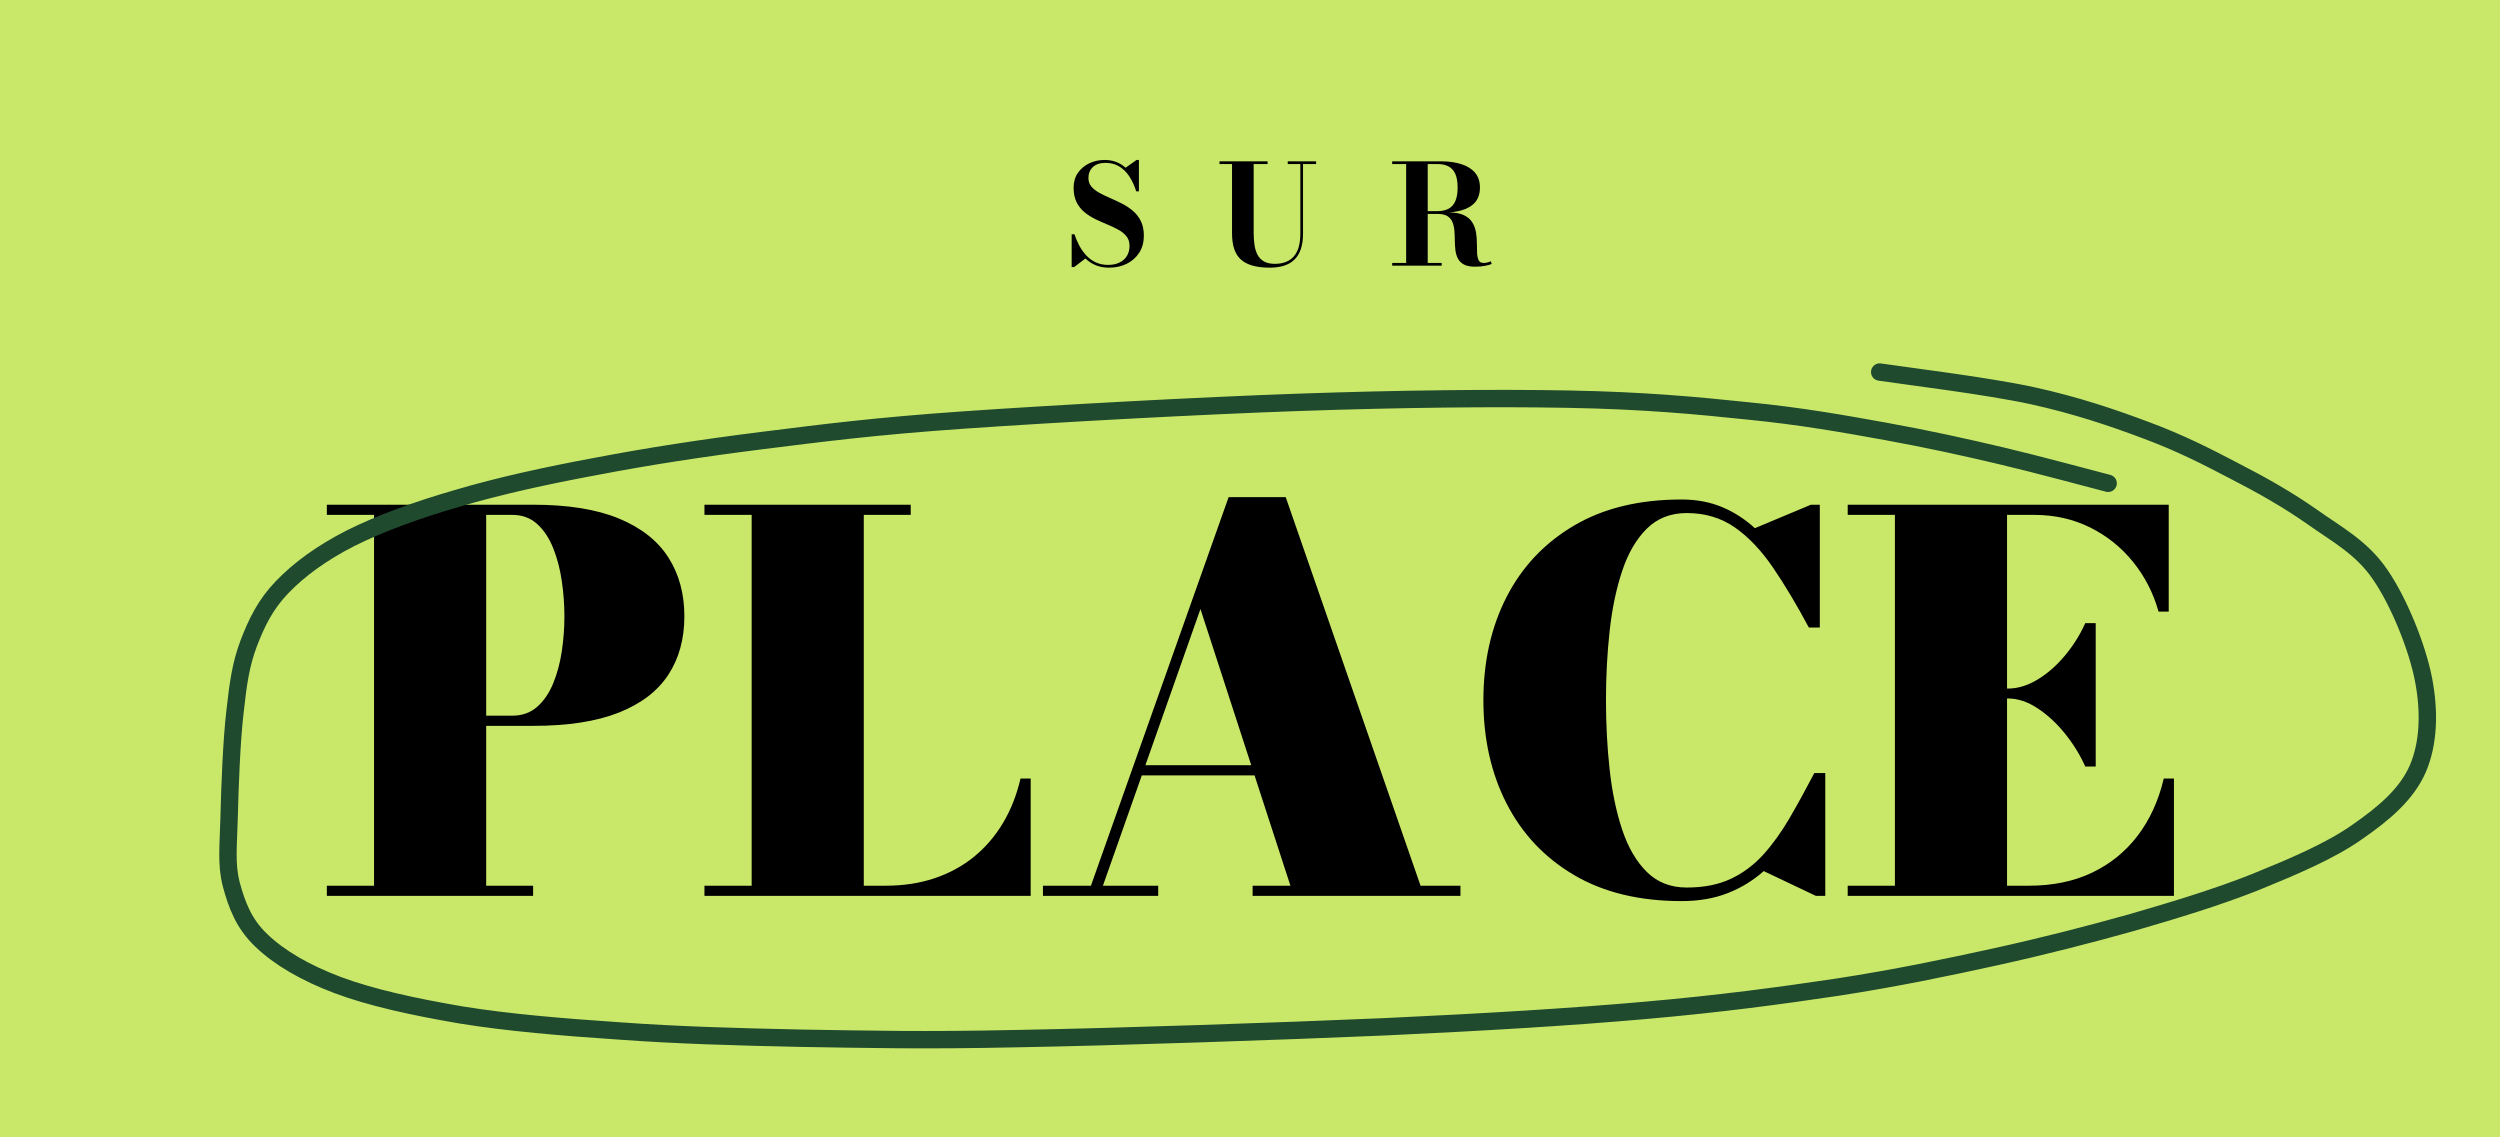
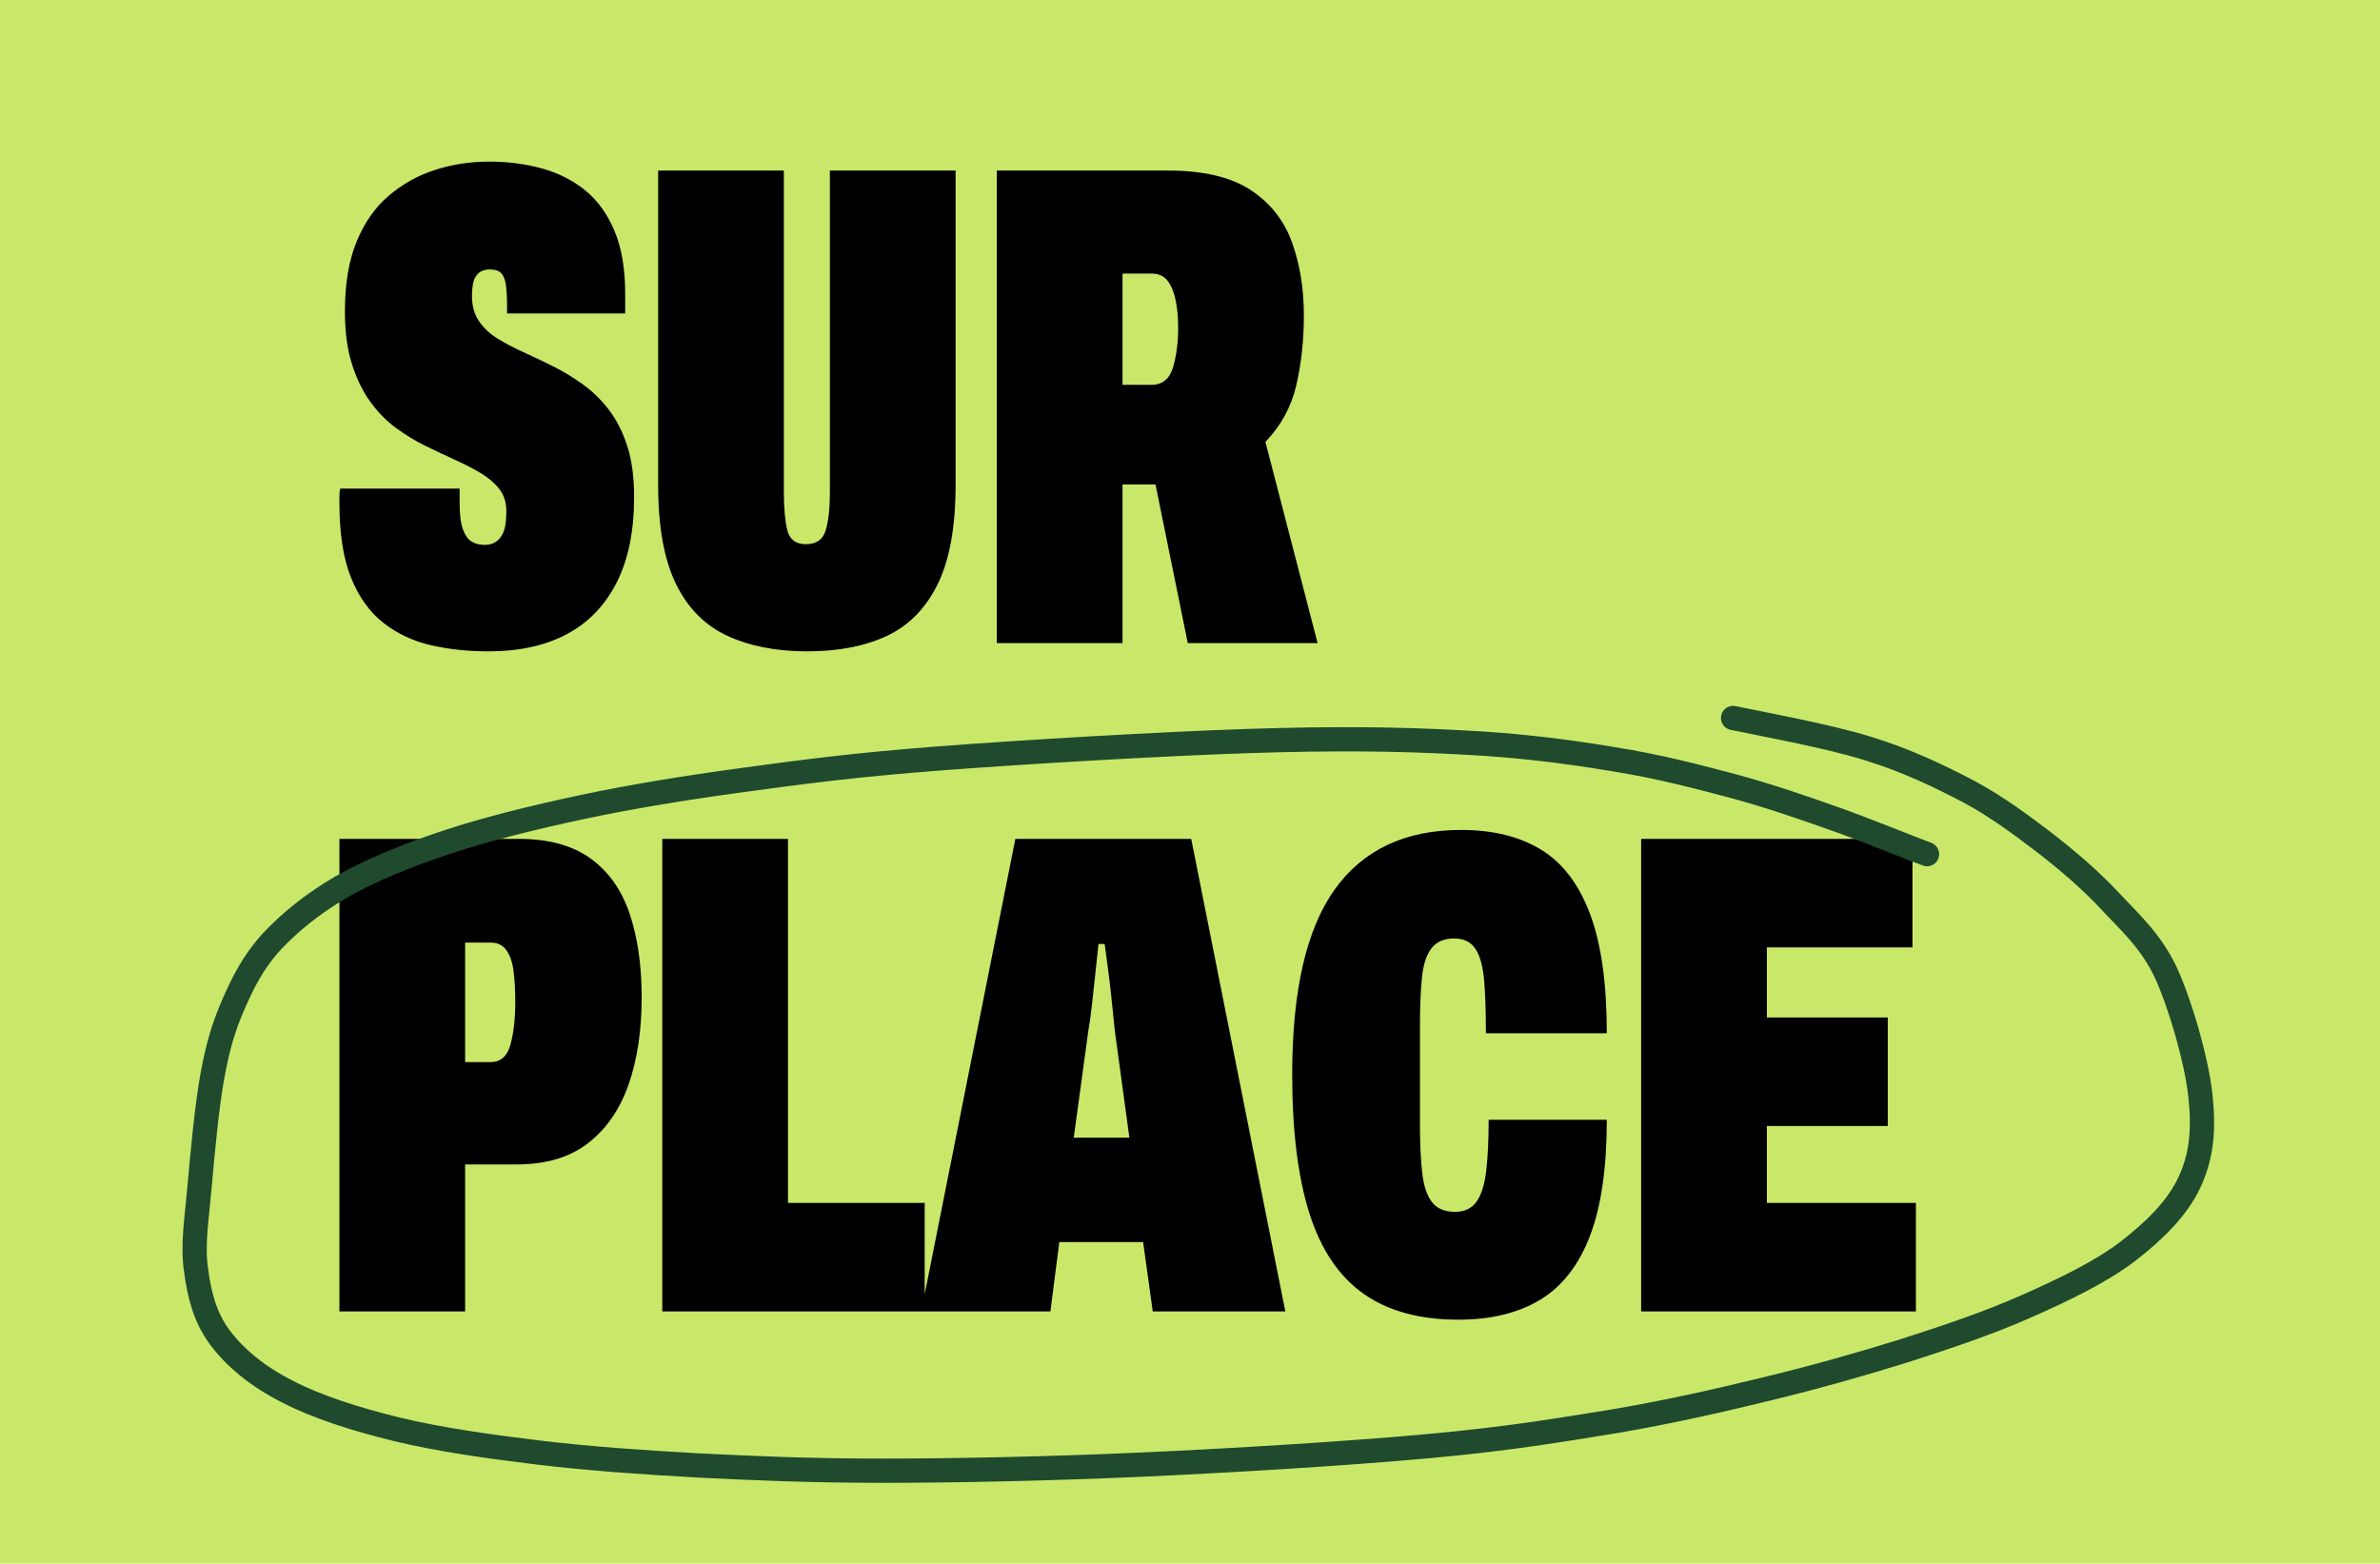
- <svg xmlns="http://www.w3.org/2000/svg" viewBox="0 0 719 327">
-   <rect width="719.225" height="327.155" fill="#C9E86A" />
-   <path d="M318.992 76.98Q316.772 76.98 315.092 76.27Q313.412 75.56 312.172 74.34L308.932 76.8H308.212V67.38H309.012Q309.552 69.02 310.382 70.59Q311.212 72.16 312.372 73.42Q313.532 74.68 315.092 75.43Q316.652 76.18 318.712 76.18Q320.612 76.18 321.992 75.5Q323.372 74.82 324.112 73.59Q324.852 72.36 324.852 70.7Q324.852 69.08 323.982 67.98Q323.112 66.88 321.682 66.09Q320.252 65.3 318.532 64.59Q316.812 63.88 315.102 63.06Q313.392 62.24 311.952 61.07Q310.512 59.9 309.642 58.19Q308.772 56.48 308.772 54.0Q308.772 51.5 310.012 49.71Q311.252 47.92 313.292 46.96Q315.332 46.0 317.672 46.0Q319.452 46.0 320.982 46.57Q322.512 47.14 323.712 48.24L326.892 46.0H327.552V55.02H326.772Q325.972 52.48 324.742 50.65Q323.512 48.82 321.822 47.83Q320.132 46.84 317.972 46.84Q315.592 46.84 314.312 48.04Q313.032 49.24 313.032 51.2Q313.032 52.66 313.892 53.67Q314.752 54.68 316.172 55.46Q317.592 56.24 319.303 56.97Q321.012 57.7 322.712 58.57Q324.412 59.44 325.832 60.65Q327.252 61.86 328.112 63.59Q328.972 65.32 328.972 67.8Q328.972 70.6 327.652 72.66Q326.332 74.72 324.072 75.85Q321.812 76.98 318.992 76.98ZM378.512 46.4V47.18H374.752V67.2Q374.752 72.14 372.392 74.56Q370.032 76.98 365.152 76.98Q359.512 76.98 356.923 74.68Q354.332 72.38 354.332 67.2V47.18H350.732V46.4H364.553V47.18H360.553V66.8Q360.553 68.78 360.793 70.44Q361.032 72.1 361.692 73.32Q362.352 74.54 363.562 75.21Q364.772 75.88 366.692 75.88Q368.873 75.88 370.512 75.02Q372.152 74.16 373.062 72.26Q373.972 70.36 373.972 67.2V47.18H370.352V46.4ZM407.612 61.2V60.72H413.412Q415.332 60.72 416.622 60.02Q417.912 59.32 418.562 57.82Q419.212 56.32 419.212 53.92Q419.212 51.54 418.562 50.05Q417.912 48.56 416.622 47.87Q415.332 47.18 413.412 47.18H400.392V46.4H414.412Q417.732 46.4 420.262 47.2Q422.792 48.0 424.212 49.66Q425.632 51.32 425.632 53.92Q425.632 56.52 424.292 58.12Q422.952 59.72 420.442 60.46Q417.932 61.2 414.412 61.2ZM400.392 76.4V75.62H414.632V76.4ZM404.412 75.98V46.82H410.612V75.98ZM424.212 76.7Q422.172 76.7 421.002 76.06Q419.832 75.42 419.282 74.34Q418.732 73.26 418.572 71.91Q418.412 70.56 418.402 69.11Q418.392 67.66 418.282 66.31Q418.172 64.96 417.732 63.88Q417.292 62.8 416.272 62.16Q415.252 61.52 413.412 61.52H407.612V61.1H416.612Q419.392 61.1 421.012 61.88Q422.632 62.66 423.432 63.96Q424.232 65.26 424.492 66.81Q424.752 68.36 424.752 69.9Q424.752 71.44 424.812 72.74Q424.872 74.04 425.252 74.83Q425.632 75.62 426.652 75.62Q427.292 75.62 427.812 75.48Q428.332 75.34 428.752 75.14L429.012 75.9Q428.532 76.16 427.242 76.43Q425.952 76.7 424.212 76.7Z M153.325 145.155Q168.4 145.155 178.0 149.13Q187.6 153.105 192.212 160.305Q196.825 167.505 196.825 177.255Q196.825 187.005 192.212 194.055Q187.6 201.105 178.0 204.93Q168.4 208.755 153.325 208.755H139.825V254.73H153.325V257.655H94.0V254.73H107.575V148.08H94.0V145.155ZM139.825 205.83H147.325Q151.6 205.83 154.488 203.28Q157.375 200.73 159.1 196.53Q160.825 192.33 161.575 187.305Q162.325 182.28 162.325 177.255Q162.325 172.23 161.575 167.093Q160.825 161.955 159.1 157.643Q157.375 153.33 154.488 150.705Q151.6 148.08 147.325 148.08H139.825ZM202.6 257.655V254.73H216.175V148.08H202.6V145.155H261.925V148.08H248.425V254.73H254.725Q262.375 254.73 268.75 252.593Q275.125 250.455 280.075 246.443Q285.025 242.43 288.438 236.73Q291.85 231.03 293.5 223.905H296.425V257.655ZM326.575 223.005V220.08H370.225V223.005ZM369.775 142.98 408.55 254.73H420.025V257.655H360.25V254.73H371.125L345.25 175.155L317.2 254.73H333.1V257.655H299.95V254.73H313.75L353.35 142.98ZM483.625 259.155Q465.4 259.155 452.688 251.655Q439.975 244.155 433.3 231.105Q426.625 218.055 426.625 201.405Q426.625 184.68 433.3 171.668Q439.975 158.655 452.688 151.155Q465.4 143.655 483.625 143.655Q490.0 143.655 495.175 145.793Q500.35 147.93 504.7 151.905L520.825 145.155H523.375V180.48H520.225Q514.975 170.655 509.913 163.23Q504.85 155.805 498.925 151.68Q493.0 147.555 485.125 147.555Q478.15 147.555 473.612 152.055Q469.075 156.555 466.525 164.243Q463.975 171.93 462.925 181.53Q461.875 191.13 461.875 201.405Q461.875 211.605 462.925 221.243Q463.975 230.88 466.525 238.568Q469.075 246.255 473.612 250.755Q478.15 255.255 485.125 255.255Q492.475 255.255 497.8 252.743Q503.125 250.23 507.175 245.73Q511.225 241.23 514.713 235.23Q518.2 229.23 521.8 222.33H524.95V257.655H522.25L507.25 250.53Q502.6 254.655 496.788 256.905Q490.975 259.155 483.625 259.155ZM531.4 257.655V254.73H544.975V148.08H531.4V145.155H623.725V175.905H620.8Q618.55 167.88 613.45 161.58Q608.35 155.28 601.075 151.68Q593.8 148.08 585.025 148.08H577.225V254.73H583.525Q593.8 254.73 601.675 250.98Q609.55 247.23 614.8 240.33Q620.05 233.43 622.3 223.905H625.225V257.655ZM599.725 220.455Q597.475 215.43 593.875 210.968Q590.275 206.505 586.0 203.693Q581.725 200.88 577.45 200.88H573.175V198.03H577.45Q581.725 198.03 586.0 195.443Q590.275 192.855 593.875 188.543Q597.475 184.23 599.725 179.205H602.725V220.455Z" fill="#000" />
-   <path d="M606.3 139.0C601.2 137.7 586.2 133.6 575.6 131.1C565.0 128.6 554.6 126.3 542.5 124.1C530.3 121.9 518.1 119.7 502.9 118.2C487.7 116.6 472.7 115.2 451.2 114.8C429.7 114.4 402.9 114.7 373.8 115.7C344.8 116.7 302.9 119.0 277.1 120.8C251.3 122.6 236.8 124.5 219.2 126.7C201.7 128.9 186.2 131.3 171.6 134.1C157.0 136.8 143.4 139.8 131.6 143.3C119.8 146.7 109.2 150.6 100.8 154.8C92.4 159.1 86.0 163.8 81.1 168.9C76.3 173.9 73.8 179.1 71.5 185.1C69.3 191.0 68.5 196.3 67.6 204.6C66.6 212.9 66.1 226.6 65.9 234.9C65.7 243.2 65.0 248.4 66.5 254.3C68.1 260.2 70.1 265.7 75.2 270.5C80.3 275.4 87.6 279.7 97.1 283.3C106.7 286.9 119.1 289.6 132.6 291.9C146.1 294.1 161.8 295.4 178.1 296.5C194.5 297.7 211.5 298.2 230.7 298.6C249.8 298.9 265.1 299.3 293.0 298.7C321.0 298.2 368.3 296.6 398.3 295.3C428.3 293.9 451.3 292.5 473.0 290.6C494.7 288.7 511.7 286.4 528.5 283.9C545.3 281.3 559.7 278.3 573.8 275.2C587.9 272.1 600.7 268.8 613.2 265.3C625.6 261.7 637.8 258.0 648.6 253.7C659.4 249.3 670.1 244.8 677.9 239.3C685.7 233.9 692.2 228.4 695.4 221.0C698.5 213.7 698.8 204.7 697.0 195.4C695.2 186.1 689.9 173.0 684.5 165.2C679.2 157.4 671.9 153.6 664.9 148.6C657.9 143.7 650.5 139.5 642.5 135.4C634.5 131.2 626.8 127.3 617.1 123.7C607.5 120.1 597.2 116.6 584.5 113.8C571.7 111.0 547.9 108.1 540.6 107.0" fill="none" stroke="#1F4A2E" stroke-width="5" stroke-linecap="round" />
+ <svg xmlns="http://www.w3.org/2000/svg" viewBox="0 0 589 387">
+   <rect width="589" height="387" rx="0" fill="#C9E86A" />
+   <path d="M120.89 161.21Q113.24 161.21 106.61 159.68Q99.98 158.15 94.88 154.155Q89.78 150.16 86.89 143.02Q84.0 135.88 84.0 124.49Q84.0 124.15 84.0 122.875Q84.0 121.6 84.17 120.92H113.75Q113.75 121.77 113.75 122.705Q113.75 123.64 113.75 124.49Q113.75 128.91 114.6 131.12Q115.45 133.33 116.81 134.095Q118.17 134.86 119.87 134.86Q121.06 134.86 121.91 134.52Q122.76 134.18 123.44 133.5Q124.12 132.82 124.545 131.8Q124.97 130.78 125.14 129.42Q125.31 128.06 125.31 126.53Q125.31 123.3 123.61 121.09Q121.91 118.88 119.105 117.18Q116.3 115.48 112.73 113.865Q109.16 112.25 105.335 110.38Q101.51 108.51 97.94 105.875Q94.37 103.24 91.565 99.33Q88.76 95.42 87.06 89.98Q85.36 84.54 85.36 77.06Q85.36 66.86 88.25 59.805Q91.14 52.75 96.24 48.415Q101.34 44.08 107.715 42.04Q114.09 40 121.06 40Q128.03 40 134.15 41.7Q140.27 43.4 144.86 47.14Q149.45 50.88 152.085 57.17Q154.72 63.46 154.72 72.64V77.57H125.48V75.53Q125.48 72.64 125.225 70.685Q124.97 68.73 124.12 67.71Q123.27 66.69 121.23 66.69Q119.53 66.69 118.51 67.54Q117.49 68.39 117.15 69.835Q116.81 71.28 116.81 73.32Q116.81 76.89 118.51 79.44Q120.21 81.99 123.1 83.775Q125.99 85.56 129.56 87.175Q133.13 88.79 136.87 90.66Q140.61 92.53 144.18 95.08Q147.75 97.63 150.64 101.37Q153.53 105.11 155.23 110.38Q156.93 115.65 156.93 122.96Q156.93 135.71 152.595 144.21Q148.26 152.71 140.27 156.96Q132.28 161.21 120.89 161.21ZM199.77 161.21Q188.38 161.21 180.05 157.385Q171.72 153.56 167.3 144.55Q162.88 135.54 162.88 120.07V42.21H193.99V121.77Q193.99 127.72 194.84 131.205Q195.69 134.69 199.43 134.69Q203.34 134.69 204.36 131.205Q205.38 127.72 205.38 121.77V42.21H236.49V120.07Q236.49 135.54 232.07 144.55Q227.65 153.56 219.49 157.385Q211.33 161.21 199.77 161.21ZM246.69 159.17V42.21H289.02Q302.11 42.21 309.42 46.97Q316.73 51.73 319.705 59.89Q322.68 68.05 322.68 78.08Q322.68 87.26 320.81 95.335Q318.94 103.41 313.16 109.36L326.08 159.17H293.95L285.96 119.9H277.8V159.17ZM277.8 95.25H284.94Q289.02 95.25 290.295 90.915Q291.57 86.58 291.57 81.14Q291.57 77.4 290.975 74.425Q290.38 71.45 289.02 69.58Q287.66 67.71 284.94 67.71H277.8Z M84.0 324.58V207.62H128.37Q139.42 207.62 146.135 212.465Q152.85 217.31 155.825 226.15Q158.8 234.99 158.8 246.89Q158.8 259.13 155.57 268.395Q152.34 277.66 145.54 282.93Q138.74 288.2 127.86 288.2H115.11V324.58ZM115.11 262.87H121.4Q125.14 262.87 126.33 258.535Q127.52 254.2 127.52 247.91Q127.52 243.66 127.095 240.345Q126.67 237.03 125.31 235.16Q123.95 233.29 121.4 233.29H115.11ZM163.9 324.58V207.62H195.01V297.72H228.84V324.58ZM227.99 324.58 251.28 207.62H294.8L318.09 324.58H285.28L282.9 307.41H262.16L259.95 324.58ZM265.73 281.57H279.5L275.93 255.39Q275.76 253.86 275.505 251.31Q275.25 248.76 274.91 245.615Q274.57 242.47 274.145 239.325Q273.72 236.18 273.38 233.63H271.85Q271.51 236.86 271.085 240.855Q270.66 244.85 270.235 248.675Q269.81 252.5 269.3 255.39ZM360.93 326.62Q346.48 326.62 337.385 320.16Q328.29 313.7 324.04 300.27Q319.79 286.84 319.79 265.93Q319.79 234.82 330.33 220.115Q340.87 205.41 361.61 205.41Q373.34 205.41 381.33 210.255Q389.32 215.1 393.485 226.15Q397.65 237.2 397.65 255.73H367.73Q367.73 248.08 367.305 242.81Q366.88 237.54 365.18 234.905Q363.48 232.27 359.91 232.27Q356.17 232.27 354.3 234.65Q352.43 237.03 351.92 241.79Q351.41 246.55 351.41 253.86V278.34Q351.41 285.82 352.005 290.58Q352.6 295.34 354.47 297.635Q356.34 299.93 360.08 299.93Q363.65 299.93 365.435 297.38Q367.22 294.83 367.815 289.73Q368.41 284.63 368.41 277.15H397.65Q397.65 295.0 393.485 305.88Q389.32 316.76 381.16 321.69Q373.0 326.62 360.93 326.62ZM406.15 324.58V207.62H473.3V234.48H437.26V251.82H467.18V278.68H437.26V297.72H474.15V324.58Z" fill="#000" />
+   <path d="M476.9 211.4C473.0 210.0 461.9 205.4 453.9 202.6C446.0 199.8 438.2 197.1 429.1 194.6C420.0 192.2 410.6 189.7 399.3 187.9C387.9 186.0 375.8 184.4 360.8 183.7C345.8 182.9 330.5 182.7 309.1 183.4C287.7 184.1 253.4 186.1 232.6 187.7C211.7 189.3 198.9 191.0 184.2 193.0C169.5 195.0 156.6 197.1 144.3 199.7C132.1 202.3 120.7 205.1 110.7 208.4C100.7 211.7 91.7 215.4 84.5 219.5C77.3 223.7 71.7 228.3 67.2 233.1C62.8 237.9 60.2 243.0 57.8 248.5C55.4 254.0 54.0 258.6 52.6 266.1C51.2 273.7 50.1 285.6 49.4 293.6C48.7 301.7 47.6 308.0 48.5 314.2C49.3 320.4 50.7 326.0 54.4 331.0C58.2 336.1 63.8 340.7 71.1 344.4C78.4 348.2 88.1 351.3 98.4 353.8C108.8 356.3 120.8 358.0 133.2 359.5C145.6 361.0 158.6 361.9 172.8 362.7C187.0 363.4 200.3 364.0 218.5 364.0C236.8 364.0 259.9 363.5 282.4 362.5C304.9 361.5 334.1 359.7 353.7 357.9C373.3 356.1 385.8 354.0 399.9 351.7C413.9 349.3 426.0 346.5 437.9 343.6C449.8 340.7 460.7 337.6 471.3 334.3C481.9 330.9 492.3 327.4 501.5 323.3C510.8 319.2 519.9 314.8 526.6 309.7C533.3 304.5 538.9 299.0 541.9 292.5C544.9 286.0 545.5 279.4 544.5 270.7C543.5 262.1 539.6 248.5 535.9 240.5C532.1 232.6 526.9 228.1 522.0 222.8C517.0 217.5 511.7 213.0 505.9 208.5C500.1 204.1 494.4 199.8 487.2 195.9C479.9 192.1 472.1 188.3 462.4 185.3C452.7 182.2 434.5 178.9 428.9 177.7" fill="none" stroke="#1F4A2E" stroke-width="6" stroke-linecap="round" />
</svg>
